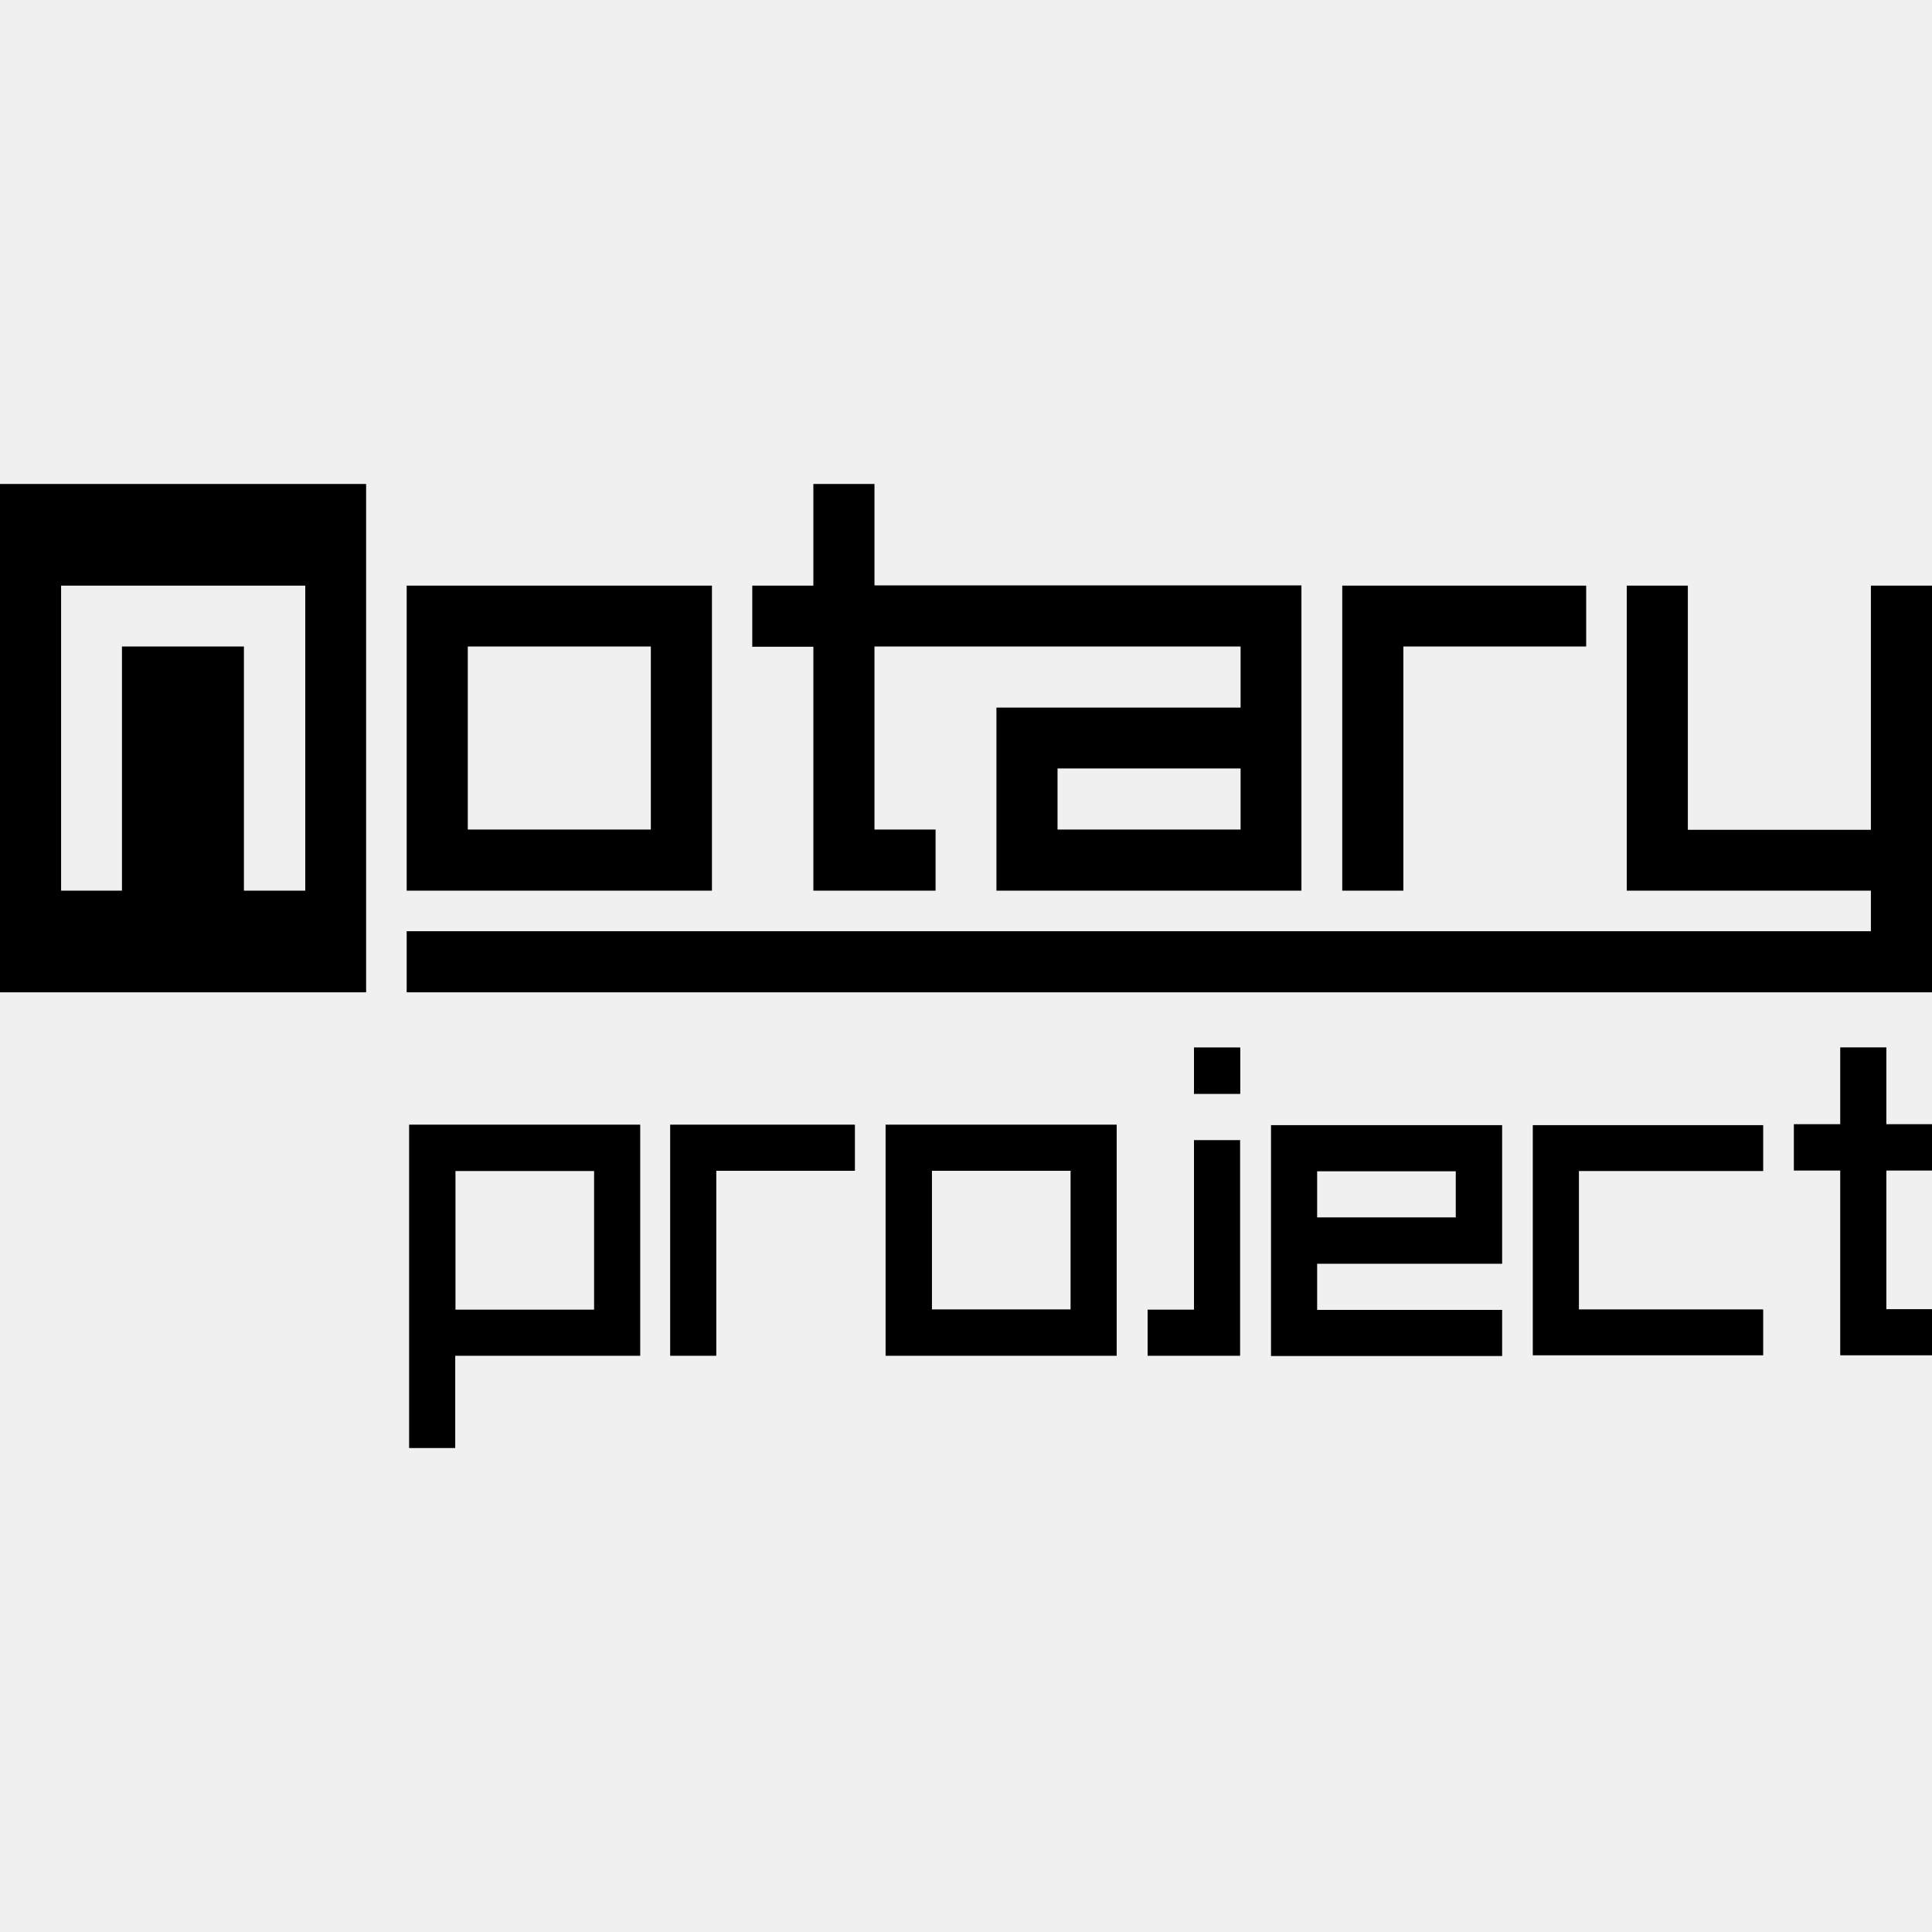
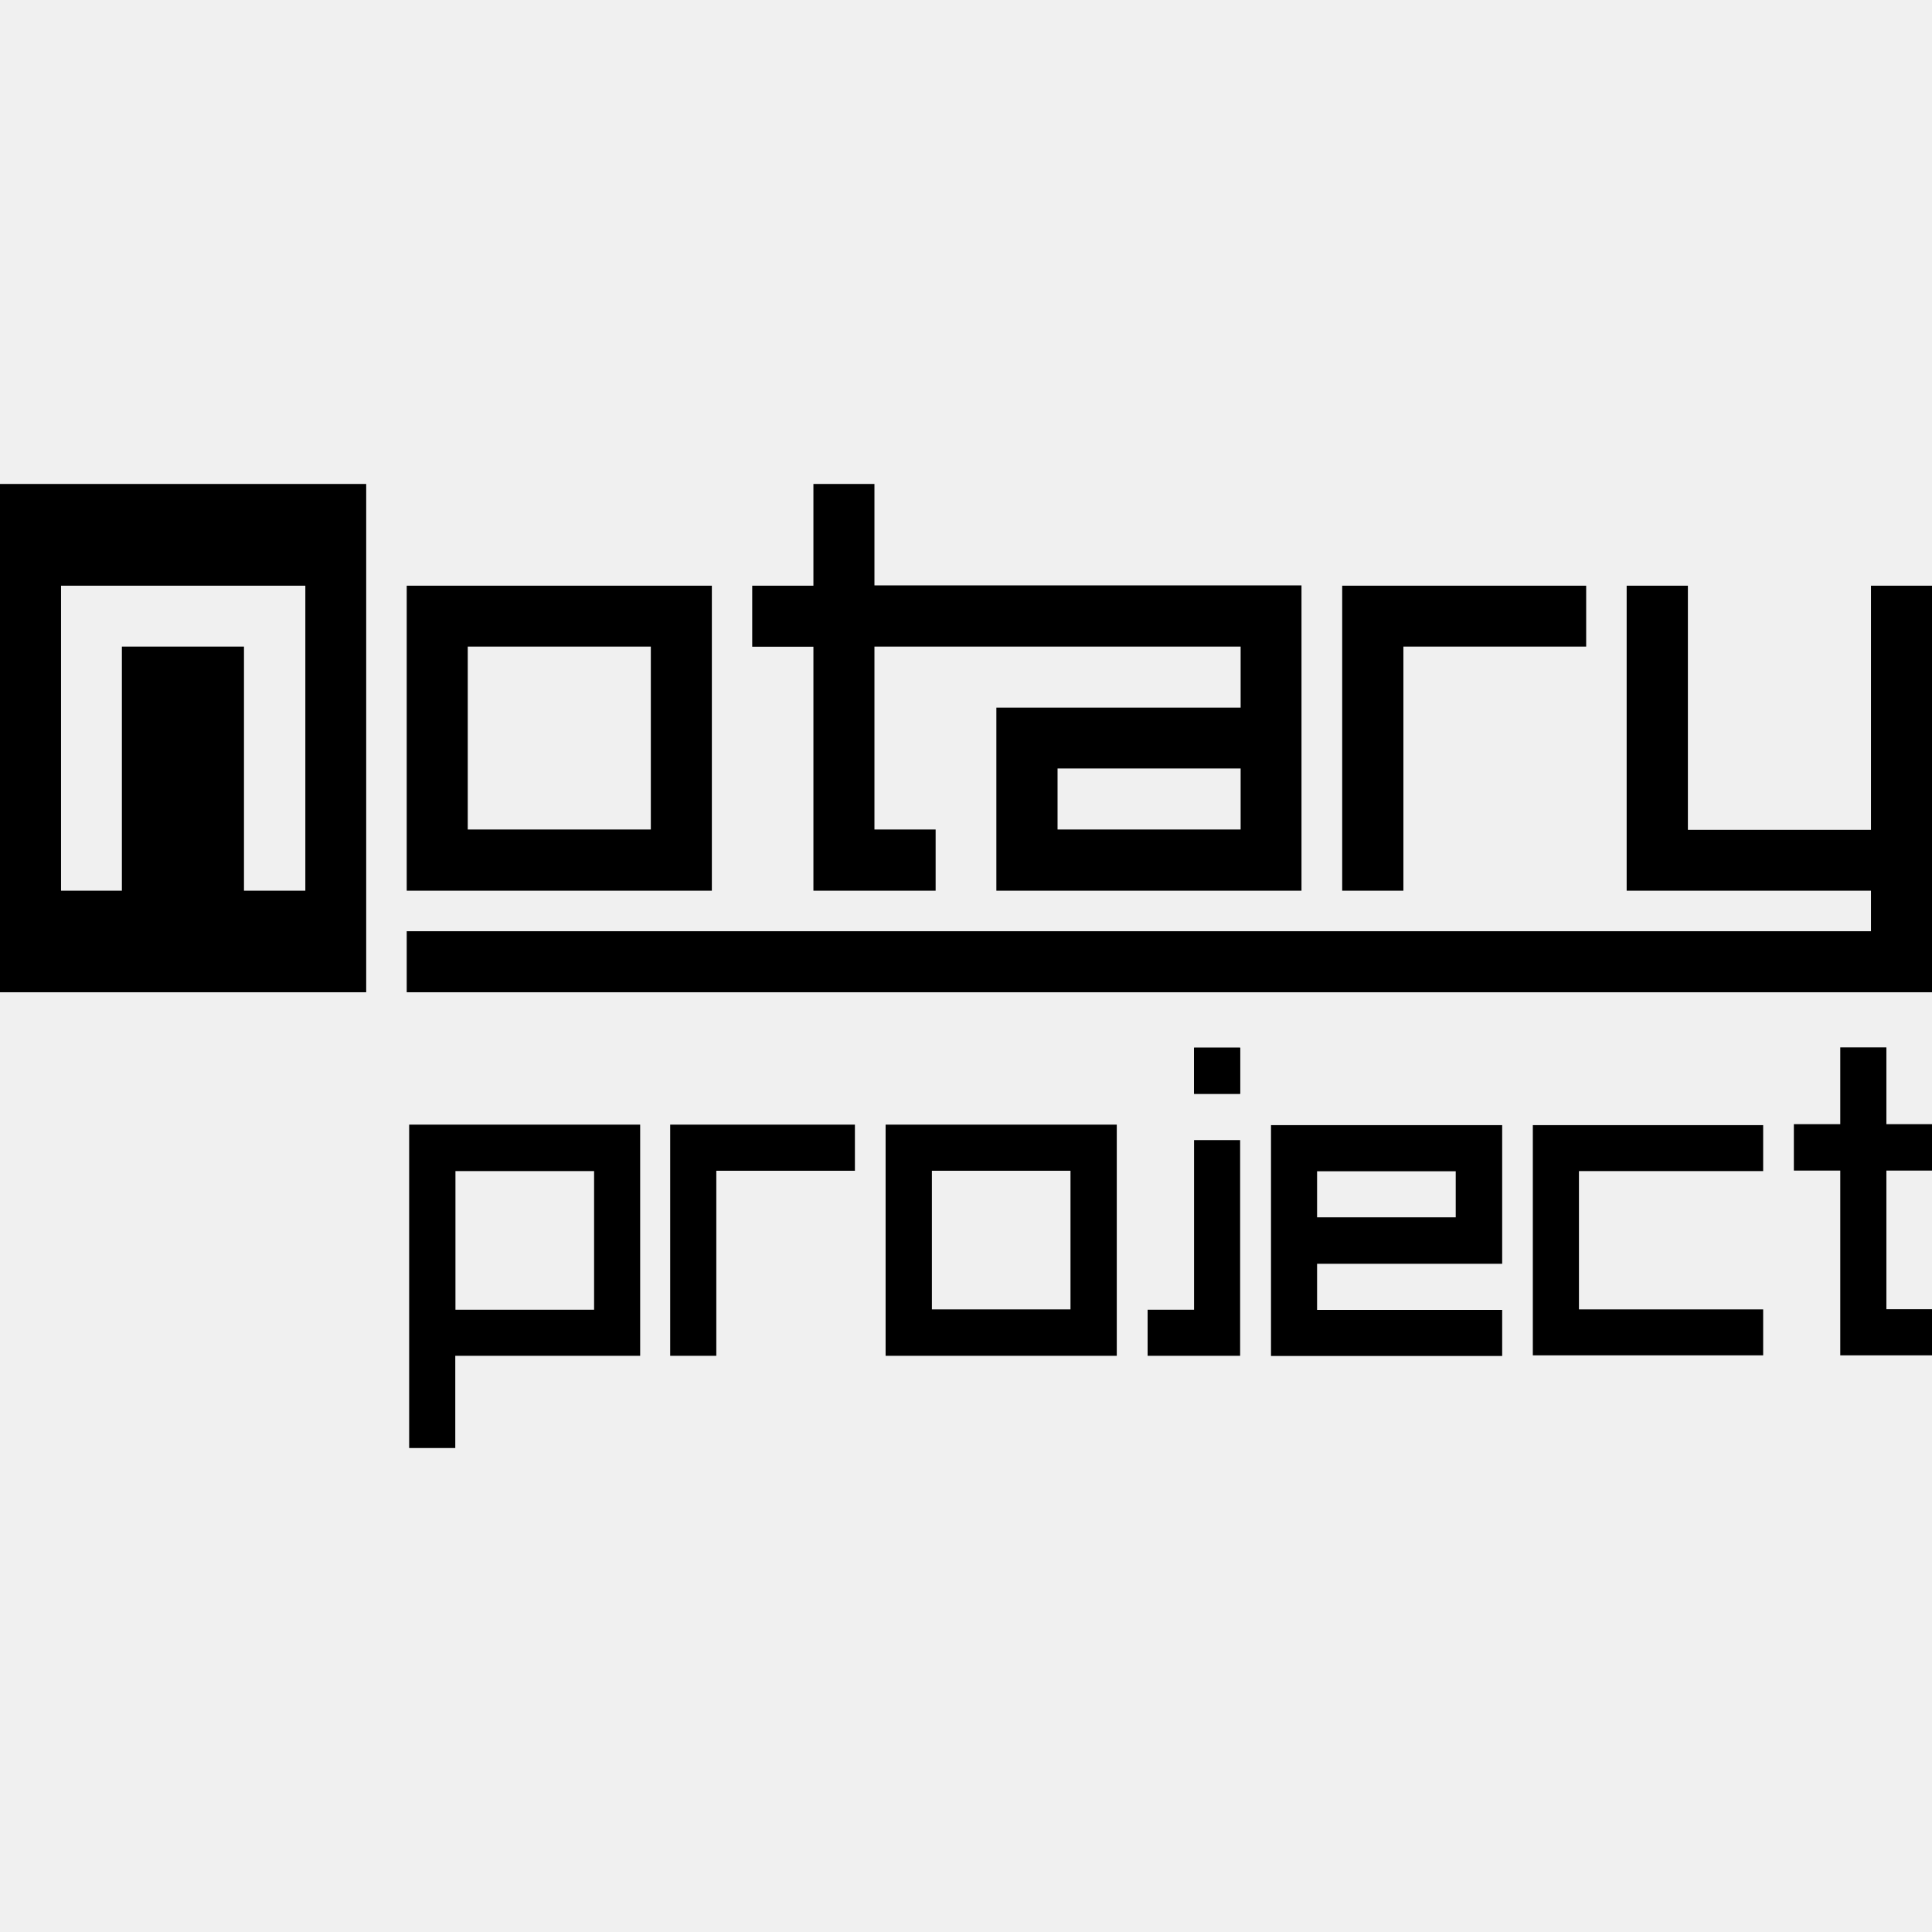
- <svg xmlns="http://www.w3.org/2000/svg" version="1.1" id="Layer_1" x="0px" y="0px" width="800px" height="800px" viewBox="0 0 800 800" style="transform:translate(-50%, -50%) scale(0.3) translate(50%, 50%)" xml:space="preserve">
-   <style type="text/css">
- 	.st0{fill:#FFFFFF;}
- </style>
-   <g>
-     <g>
-       <polygon points="555.8,242.5 656.8,242.5 656.8,267.7 581.1,267.7 581.1,368.8 555.8,368.8   " />
-     </g>
-     <path d="M151.6,242.5v-42.1H0v210.5h151.6v-42.1h0V242.5z M126.3,368.8h-25.3V267.7H50.5v101.1H25.3V242.5h101.1V368.8z" />
-     <path d="M168.4,368.8h101.1h25.3V242.5H168.4V368.8z M193.7,267.7h75.8v75.8h-75.8V267.7z" />
-     <path d="M774.7,242.5v101.1h-75.8V242.5h-25.3v126.3h101.1v16.8H168.4v25.3H800V242.5H774.7z" />
-     <g>
-       <g>
-         <polygon points="277.5,465.7 354,465.7 354,484.8 296.6,484.8 296.6,561.4 277.5,561.4    " />
-       </g>
-       <path d="M366.8,561.4h76.5h19.1v-95.7h-95.7V561.4z M385.9,484.8h57.4v57.4h-57.4V484.8z" />
-       <path d="M169.4,465.7v95.7v19.1v19.1h19.1v-19.1v-19.1H246h19.1v-95.7H169.4z M246,542.3h-57.4v-57.4H246V542.3z" />
-       <g>
-         <polygon points="706.1,542.2 653.8,542.2 653.8,484.9 706.1,484.9 711,484.9 730.1,484.9 730.1,465.9 634.7,465.9 634.7,561.2      711,561.2 730.1,561.2 730.1,542.2 711,542.2    " />
-       </g>
-       <path d="M622,523.3v-57.4h-95.7v76.5v19.1H622v-19.1h-76.6v-19.1H622z M545.4,485h57.4v19.1h-57.4V485z" />
-       <g>
-         <polygon points="781.1,542.1 781.1,484.7 800,484.7 800,465.5 781.1,465.5 781.1,433.7 762,433.7 762,465.5 742.8,465.5      742.8,484.7 762,484.7 762,561.2 781.1,561.2 781.1,561.2 800,561.2 800,542.1    " />
-       </g>
-       <rect x="494.4" y="433.8" width="19.1" height="19.1" />
-       <g>
-         <polygon points="494.4,484.8 494.4,484.8 494.4,542.3 475.2,542.3 475.2,561.4 494.4,561.4 494.4,561.4 513.5,561.4 513.5,489.5      513.5,484.8 513.5,472.1 494.4,472.1    " />
-         <rect x="494.4" y="433.8" width="19.1" height="19.1" />
-       </g>
-     </g>
-     <path d="M362.1,242.5v-42.1h-25.3v42.1h-25.3v25.3h25.3v101h25.3v0h25.3v-25.3h-25.3v-75.8h151.6v12h0V293H412.6v75.8h126.3v-89.1   v-12v0v-13.3v-12H362.1z M513.7,343.5h-75.8v-25.3h75.8V343.5z" />
+ <svg xmlns="http://www.w3.org/2000/svg" width="46px" height="46px" viewBox="0 0 46 46" version="1.1">
+   <g id="surface1">
+     <path style=" stroke:none;fill-rule:nonzero;fill:rgb(0%,0%,0%);fill-opacity:1;" d="M 31.957 13.945 L 37.766 13.945 L 37.766 15.395 L 33.414 15.395 L 33.414 21.207 L 31.957 21.207 Z M 31.957 13.945 " />
+     <path style=" stroke:none;fill-rule:nonzero;fill:rgb(0%,0%,0%);fill-opacity:1;" d="M 8.719 13.945 L 8.719 11.523 L 0 11.523 L 0 23.625 L 8.719 23.625 Z M 7.262 21.207 L 5.809 21.207 L 5.809 15.395 L 2.902 15.395 L 2.902 21.207 L 1.453 21.207 L 1.453 13.945 L 7.27 13.945 L 7.27 21.207 Z M 7.262 21.207 " />
+     <path style=" stroke:none;fill-rule:nonzero;fill:rgb(0%,0%,0%);fill-opacity:1;" d="M 9.684 21.207 L 16.949 21.207 L 16.949 13.945 L 9.684 13.945 Z M 11.137 15.395 L 15.496 15.395 L 15.496 19.75 L 11.137 19.75 Z M 11.137 15.395 " />
+     <path style=" stroke:none;fill-rule:nonzero;fill:rgb(0%,0%,0%);fill-opacity:1;" d="M 44.547 13.945 L 44.547 19.758 L 40.188 19.758 L 40.188 13.945 L 38.73 13.945 L 38.73 21.207 L 44.547 21.207 L 44.547 22.172 L 9.684 22.172 L 9.684 23.625 L 46 23.625 L 46 13.945 Z M 44.547 13.945 " />
+     <path style=" stroke:none;fill-rule:nonzero;fill:rgb(0%,0%,0%);fill-opacity:1;" d="M 15.957 26.777 L 20.355 26.777 L 20.355 27.875 L 17.055 27.875 L 17.055 32.281 L 15.957 32.281 Z M 15.957 26.777 " />
+     <path style=" stroke:none;fill-rule:nonzero;fill:rgb(0%,0%,0%);fill-opacity:1;" d="M 21.09 32.281 L 26.59 32.281 L 26.59 26.777 L 21.086 26.777 L 21.086 32.281 Z M 22.188 27.875 L 25.488 27.875 L 25.488 31.176 L 22.188 31.176 Z M 22.188 27.875 " />
+     <path style=" stroke:none;fill-rule:nonzero;fill:rgb(0%,0%,0%);fill-opacity:1;" d="M 9.742 26.777 L 9.742 34.477 L 10.84 34.477 L 10.84 32.281 L 15.242 32.281 L 15.242 26.777 Z M 14.145 31.184 L 10.844 31.184 L 10.844 27.883 L 14.145 27.883 Z M 14.145 31.184 " />
+     <path style=" stroke:none;fill-rule:nonzero;fill:rgb(0%,0%,0%);fill-opacity:1;" d="M 40.602 31.176 L 37.594 31.176 L 37.594 27.883 L 41.98 27.883 L 41.98 26.789 L 36.496 26.789 L 36.496 32.27 L 41.98 32.27 L 41.98 31.176 Z M 40.602 31.176 " />
+     <path style=" stroke:none;fill-rule:nonzero;fill:rgb(0%,0%,0%);fill-opacity:1;" d="M 35.766 30.09 L 35.766 26.789 L 30.262 26.789 L 30.262 32.285 L 35.766 32.285 L 35.766 31.188 L 31.359 31.188 L 31.359 30.09 Z M 31.359 27.887 L 34.66 27.887 L 34.66 28.984 L 31.359 28.984 Z M 31.359 27.887 " />
+     <path style=" stroke:none;fill-rule:nonzero;fill:rgb(0%,0%,0%);fill-opacity:1;" d="M 44.914 31.172 L 44.914 27.871 L 46 27.871 L 46 26.766 L 44.914 26.766 L 44.914 24.938 L 43.816 24.938 L 43.816 26.766 L 42.711 26.766 L 42.711 27.871 L 43.816 27.871 L 43.816 32.27 L 46 32.27 L 46 31.172 Z M 44.914 31.172 " />
+     <path style=" stroke:none;fill-rule:nonzero;fill:rgb(0%,0%,0%);fill-opacity:1;" d="M 28.43 24.945 L 29.527 24.945 L 29.527 26.043 L 28.43 26.043 Z M 28.43 24.945 " />
+     <path style=" stroke:none;fill-rule:nonzero;fill:rgb(0%,0%,0%);fill-opacity:1;" d="M 28.43 27.875 L 28.43 31.184 L 27.324 31.184 L 27.324 32.281 L 29.527 32.281 L 29.527 27.145 L 28.43 27.145 Z M 28.43 27.875 " />
+     <path style=" stroke:none;fill-rule:nonzero;fill:rgb(0%,0%,0%);fill-opacity:1;" d="M 28.43 24.945 L 29.527 24.945 L 29.527 26.043 L 28.43 26.043 Z M 28.43 24.945 " />
+     <path style=" stroke:none;fill-rule:nonzero;fill:rgb(0%,0%,0%);fill-opacity:1;" d="M 20.82 13.945 L 20.82 11.523 L 19.367 11.523 L 19.367 13.945 L 17.91 13.945 L 17.91 15.398 L 19.367 15.398 L 19.367 21.207 L 22.277 21.207 L 22.277 19.75 L 20.82 19.75 L 20.82 15.395 L 29.539 15.395 L 29.539 16.848 L 23.723 16.848 L 23.723 21.207 L 30.988 21.207 L 30.988 13.938 L 20.82 13.938 Z M 29.539 19.75 L 25.18 19.75 L 25.18 18.297 L 29.539 18.297 Z M 29.539 19.75 " />
  </g>
</svg>
